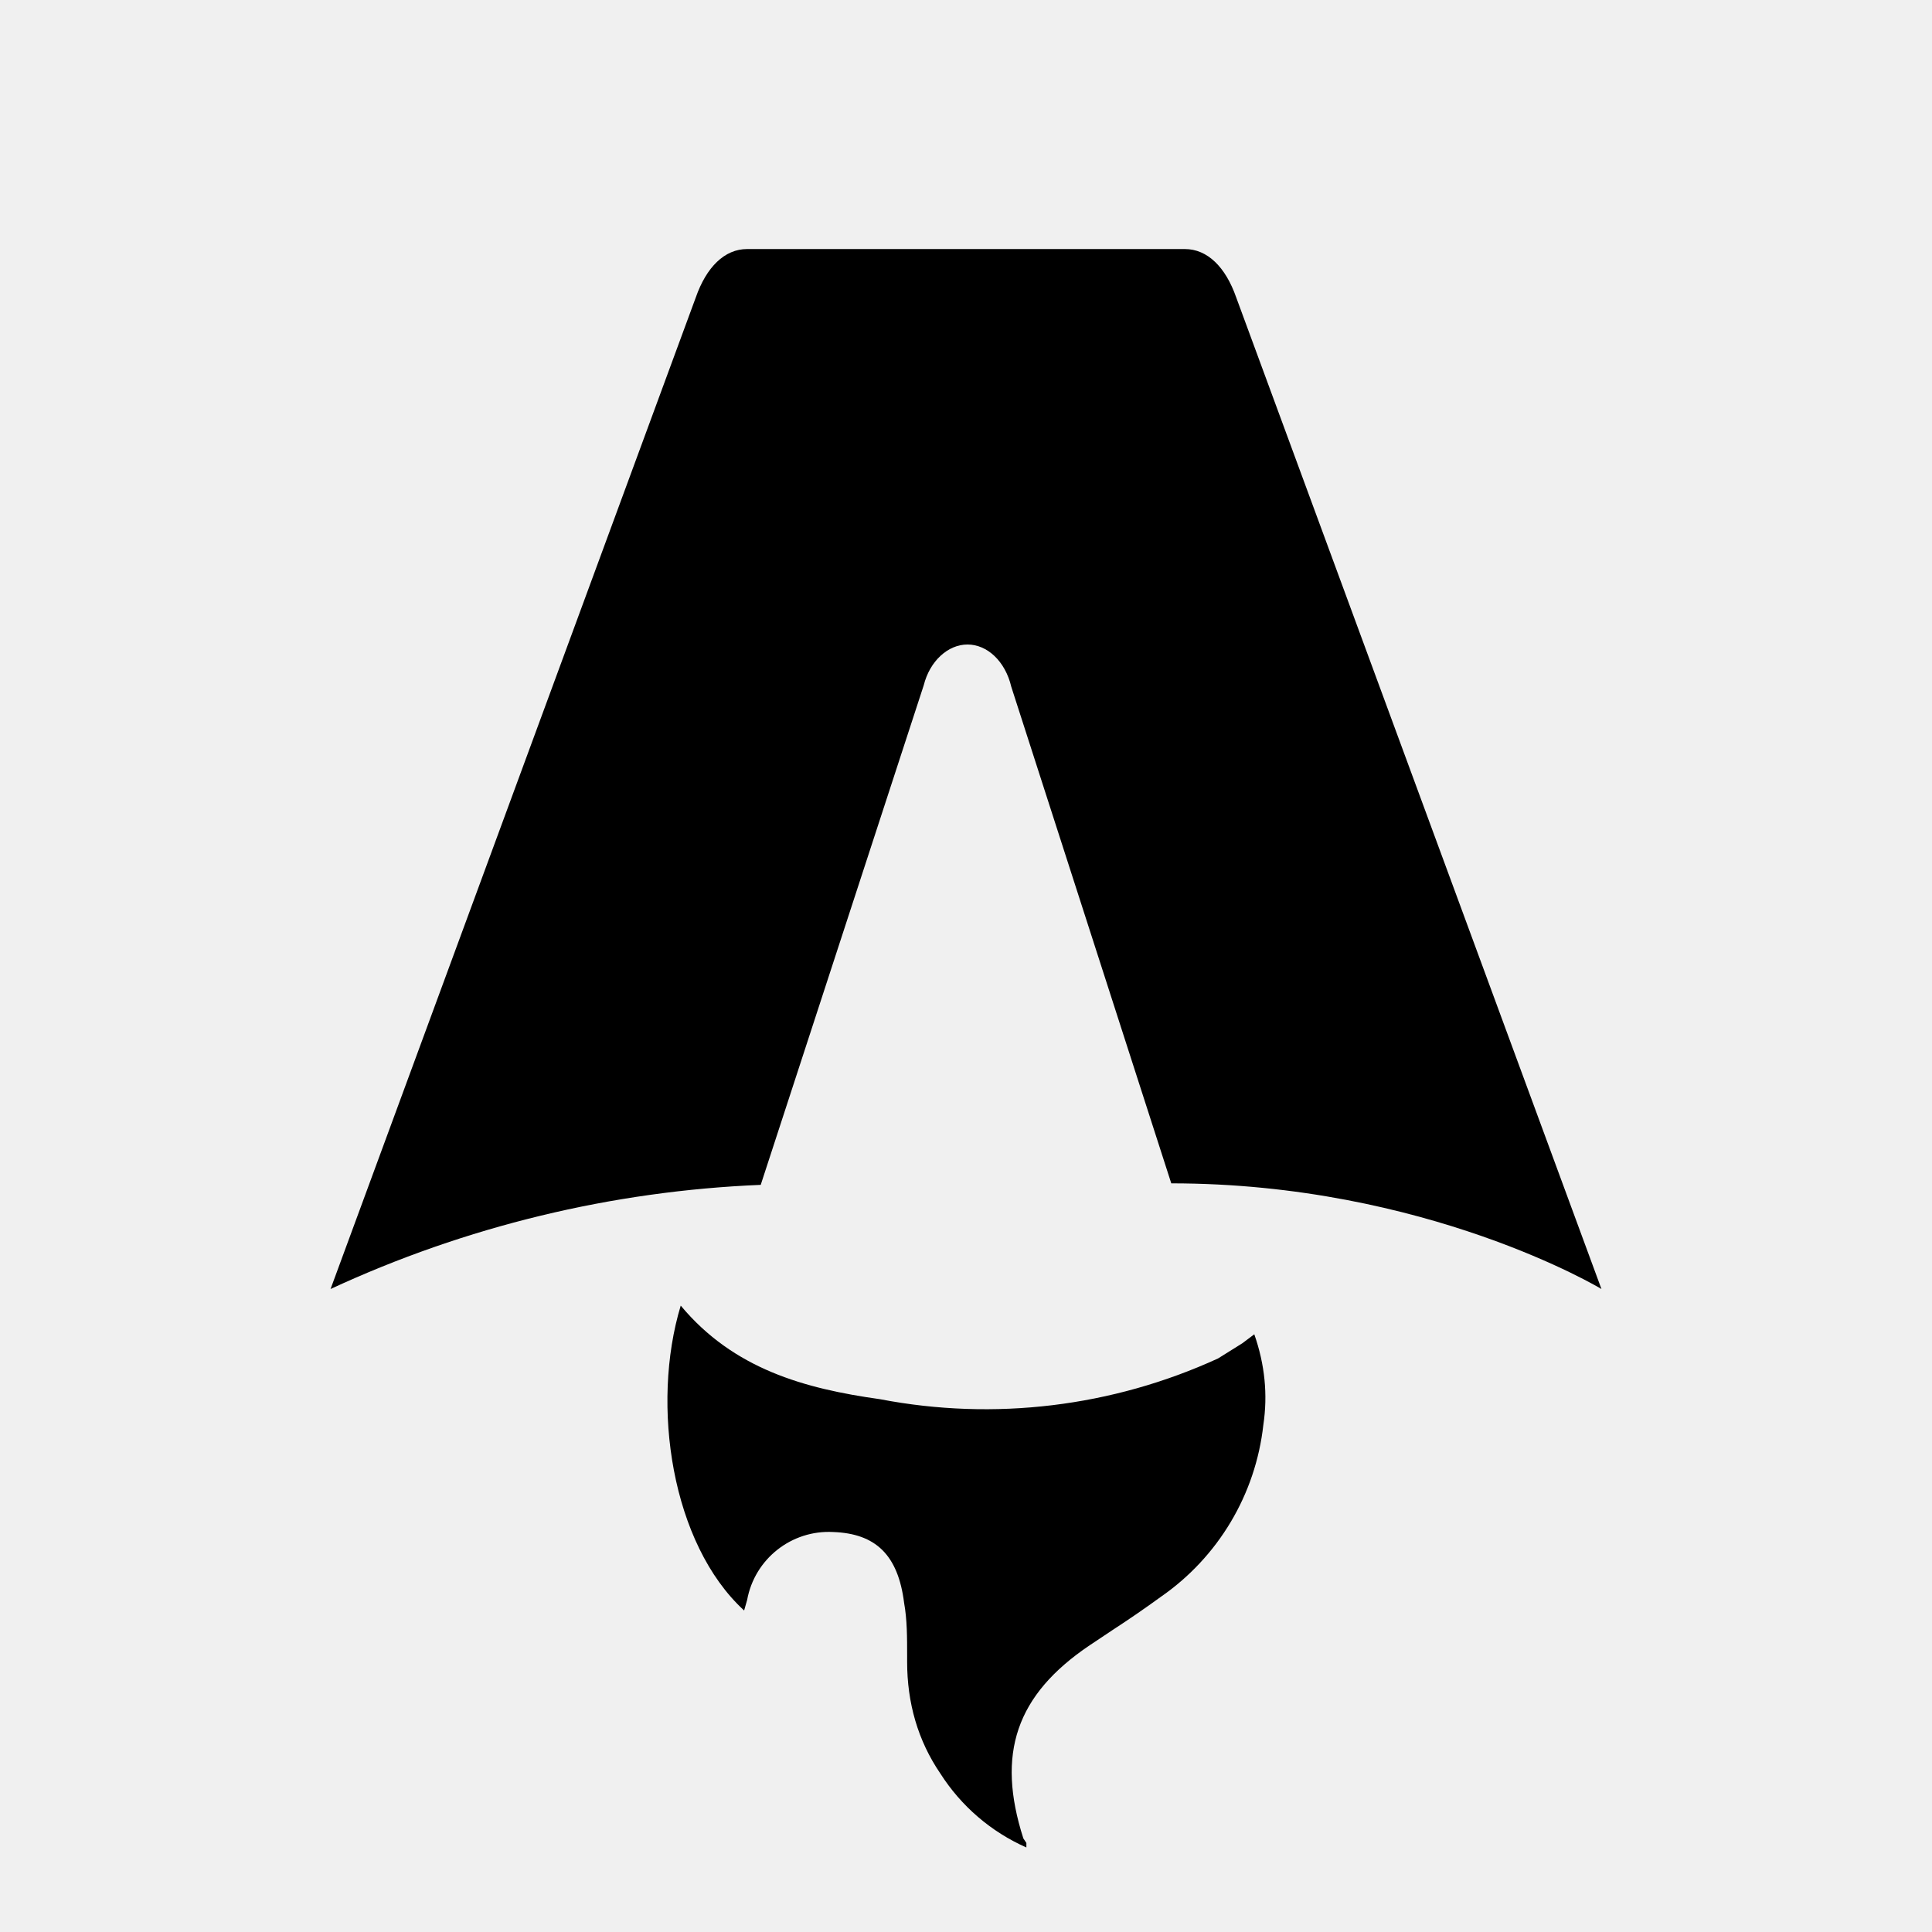
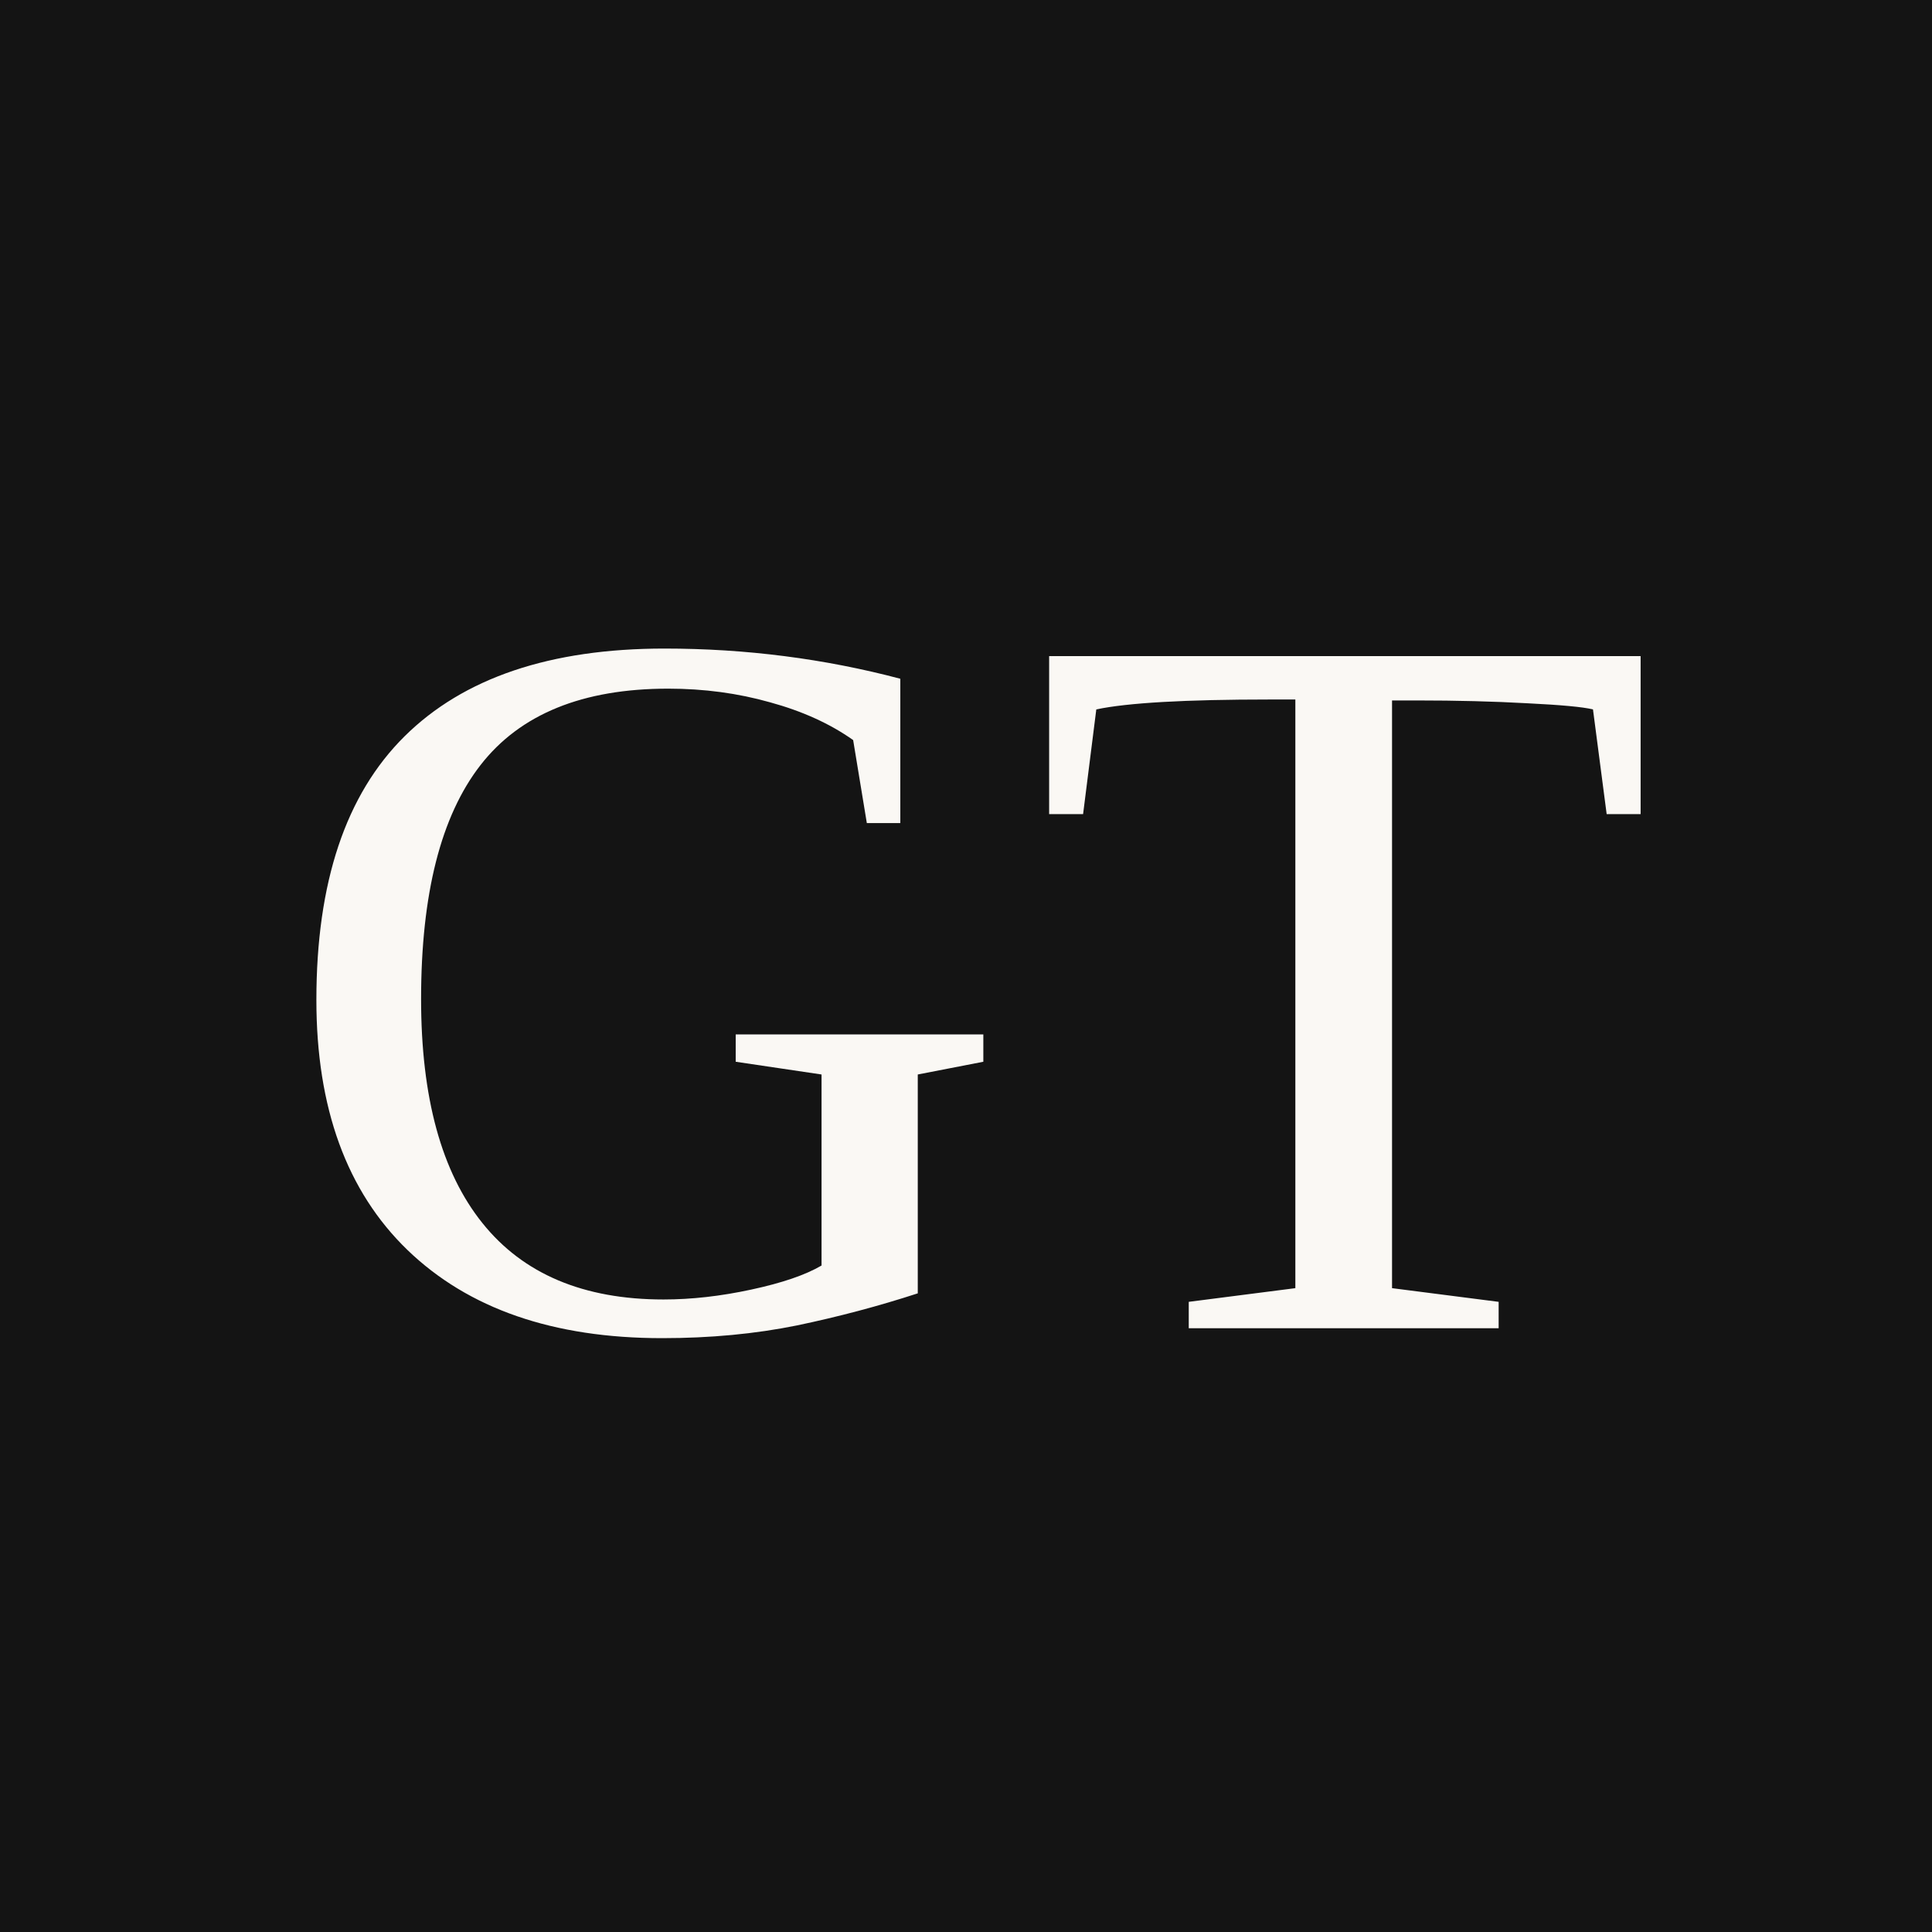
- <svg xmlns="http://www.w3.org/2000/svg" fill="none" viewBox="0 0 128 128">
-   <path d="M50.4 78.5a75.1 75.1 0 0 0-28.5 6.9l24.2-65.7c.7-2 1.9-3.2 3.4-3.2h29c1.5 0 2.7 1.2 3.4 3.2l24.2 65.7s-11.6-7-28.5-7L67 45.5c-.4-1.7-1.6-2.8-2.9-2.8-1.3 0-2.5 1.1-2.9 2.7L50.4 78.5Zm-1.1 28.2Zm-4.2-20.2c-2 6.6-.6 15.8 4.2 20.2a17.5 17.5 0 0 1 .2-.7 5.5 5.5 0 0 1 5.7-4.5c2.8.1 4.3 1.5 4.7 4.7.2 1.1.2 2.3.2 3.5v.4c0 2.7.7 5.2 2.2 7.4a13 13 0 0 0 5.7 4.9v-.3l-.2-.3c-1.8-5.6-.5-9.5 4.4-12.8l1.5-1a73 73 0 0 0 3.2-2.2 16 16 0 0 0 6.8-11.4c.3-2 .1-4-.6-6l-.8.6-1.6 1a37 37 0 0 1-22.4 2.7c-5-.7-9.7-2-13.2-6.2Z" />
-   <style>
-         path { fill: #000; }
-         @media (prefers-color-scheme: dark) {
-             path { fill: #FFF; }
-         }
-     </style>
+ <svg xmlns="http://www.w3.org/2000/svg" viewBox="0 0 64 64" role="img" aria-label="GT monogram">
+   <rect width="64" height="64" fill="#141414" />
+   <text x="32" y="44" text-anchor="middle" font-family="Newsreader, Georgia, 'Times New Roman', serif" font-size="34" letter-spacing="0.5" fill="#faf8f4">GT</text>
</svg>
